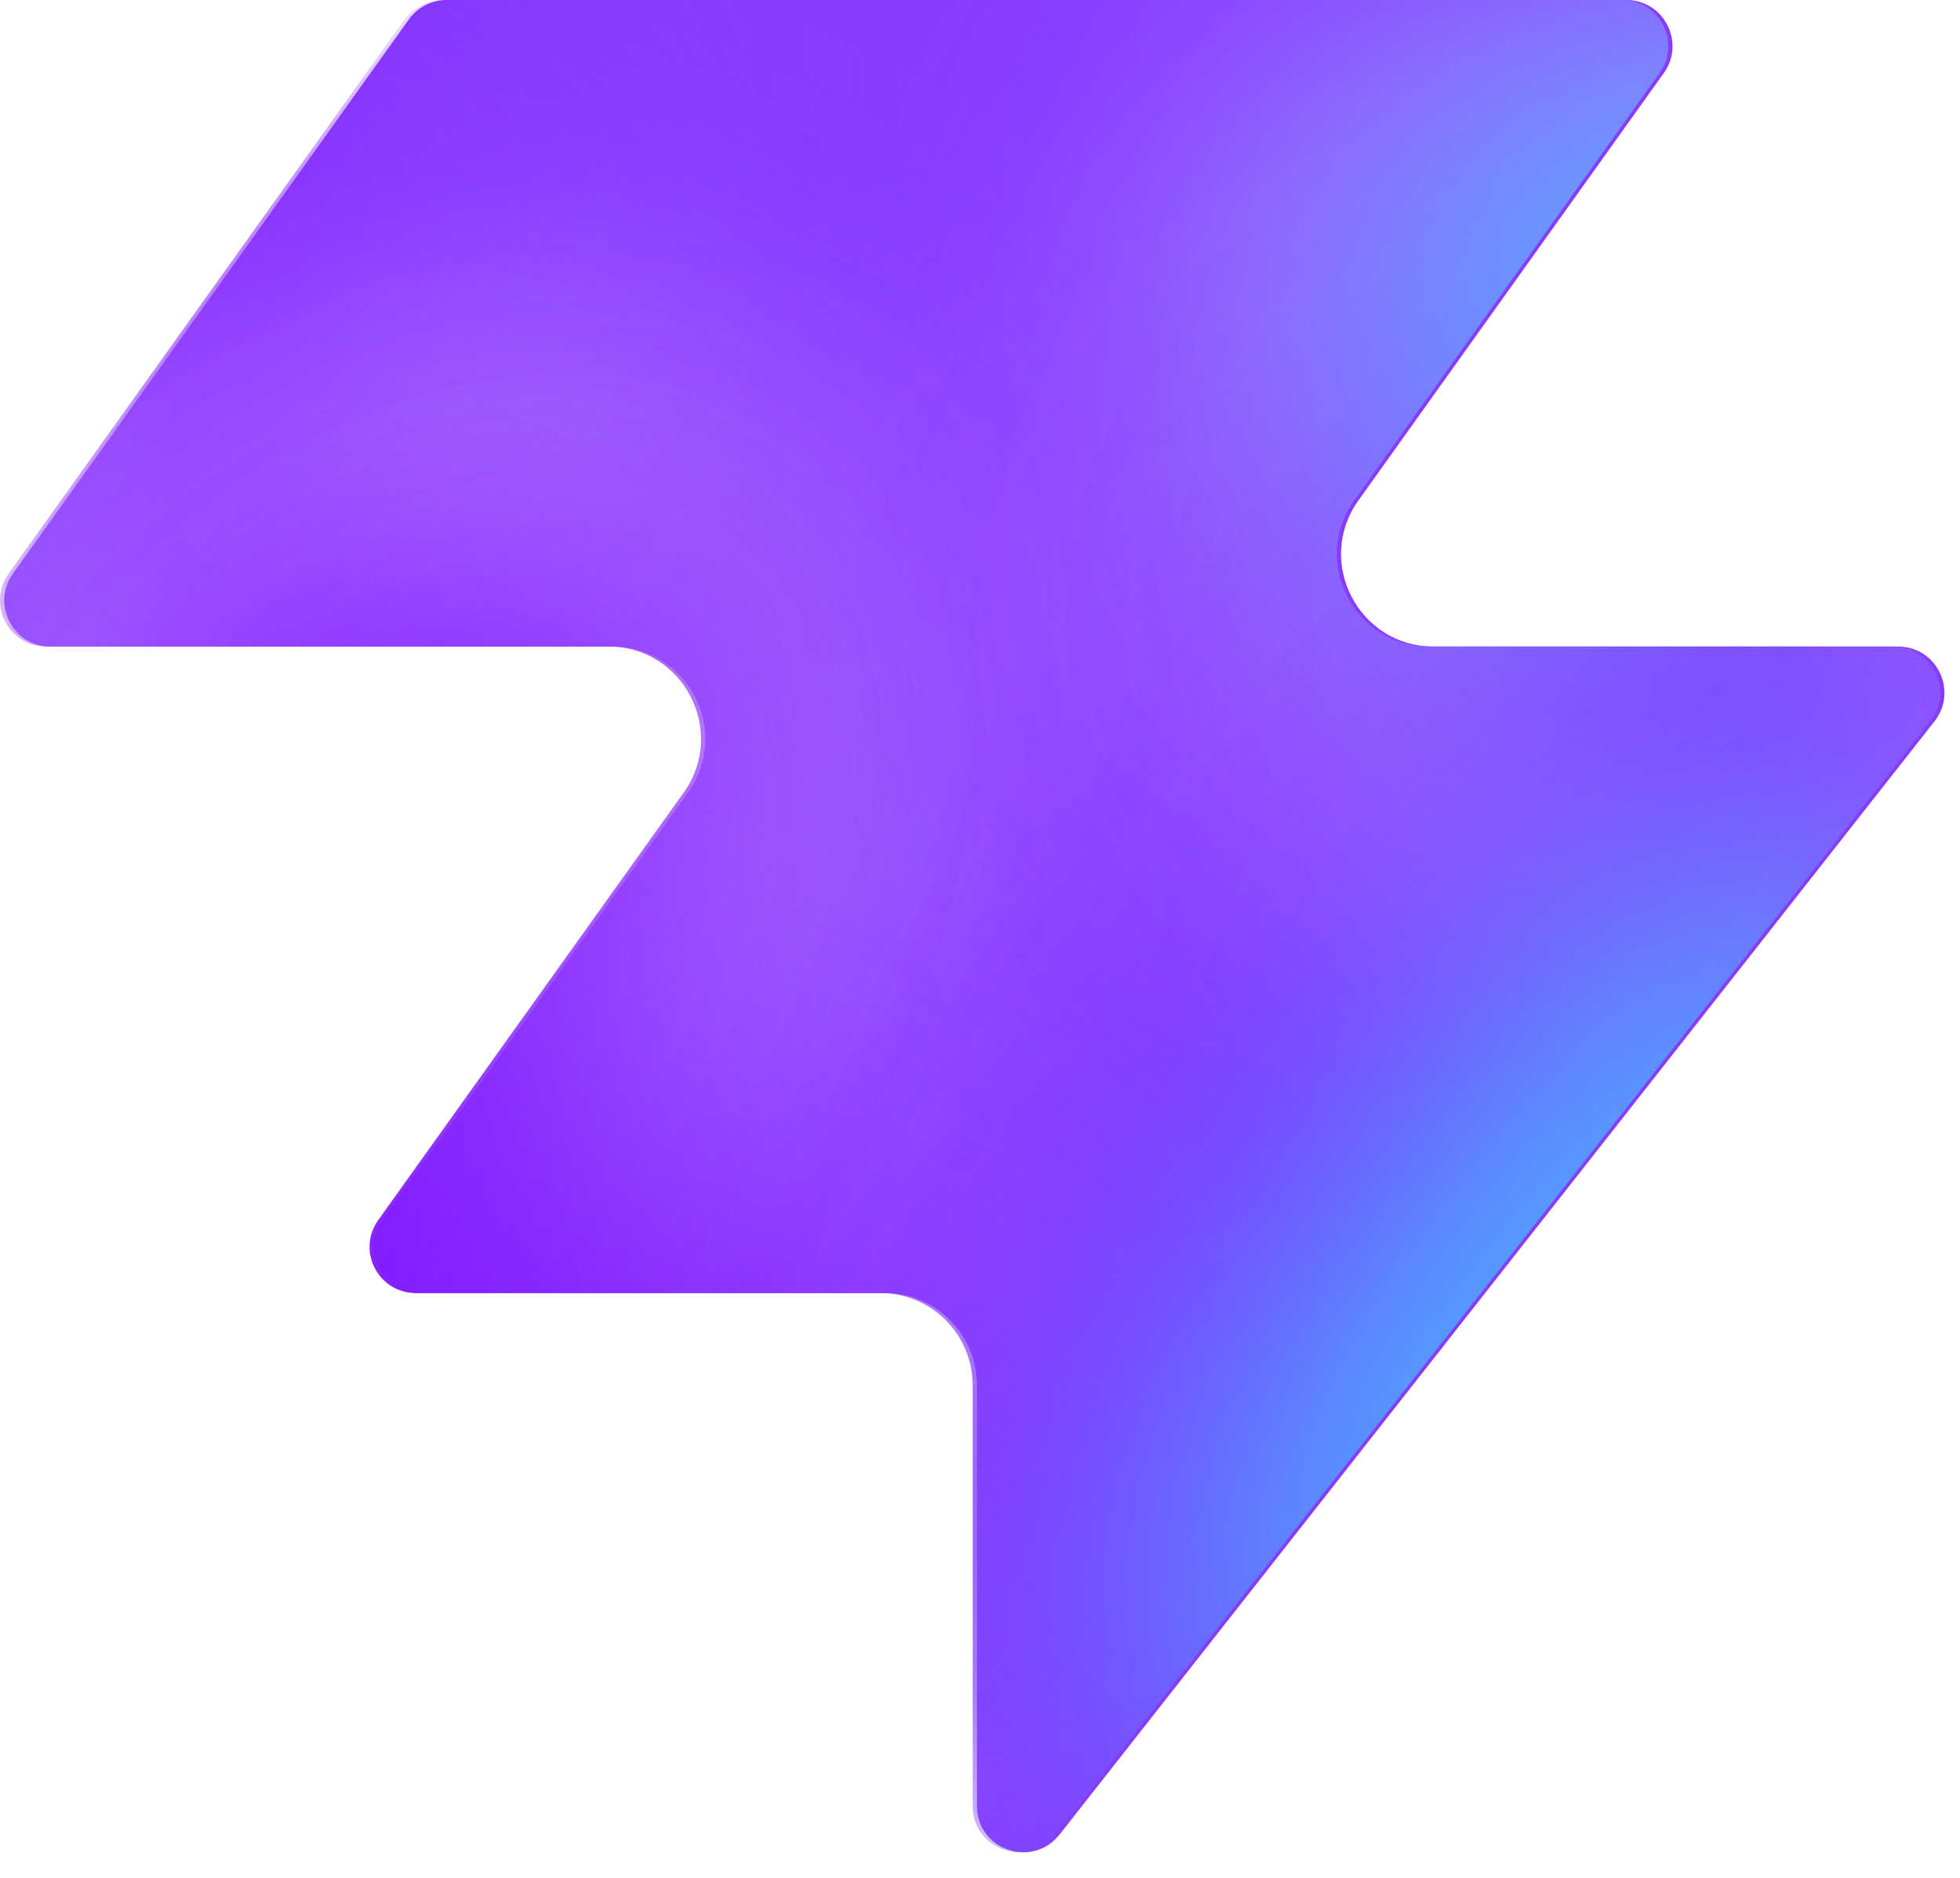
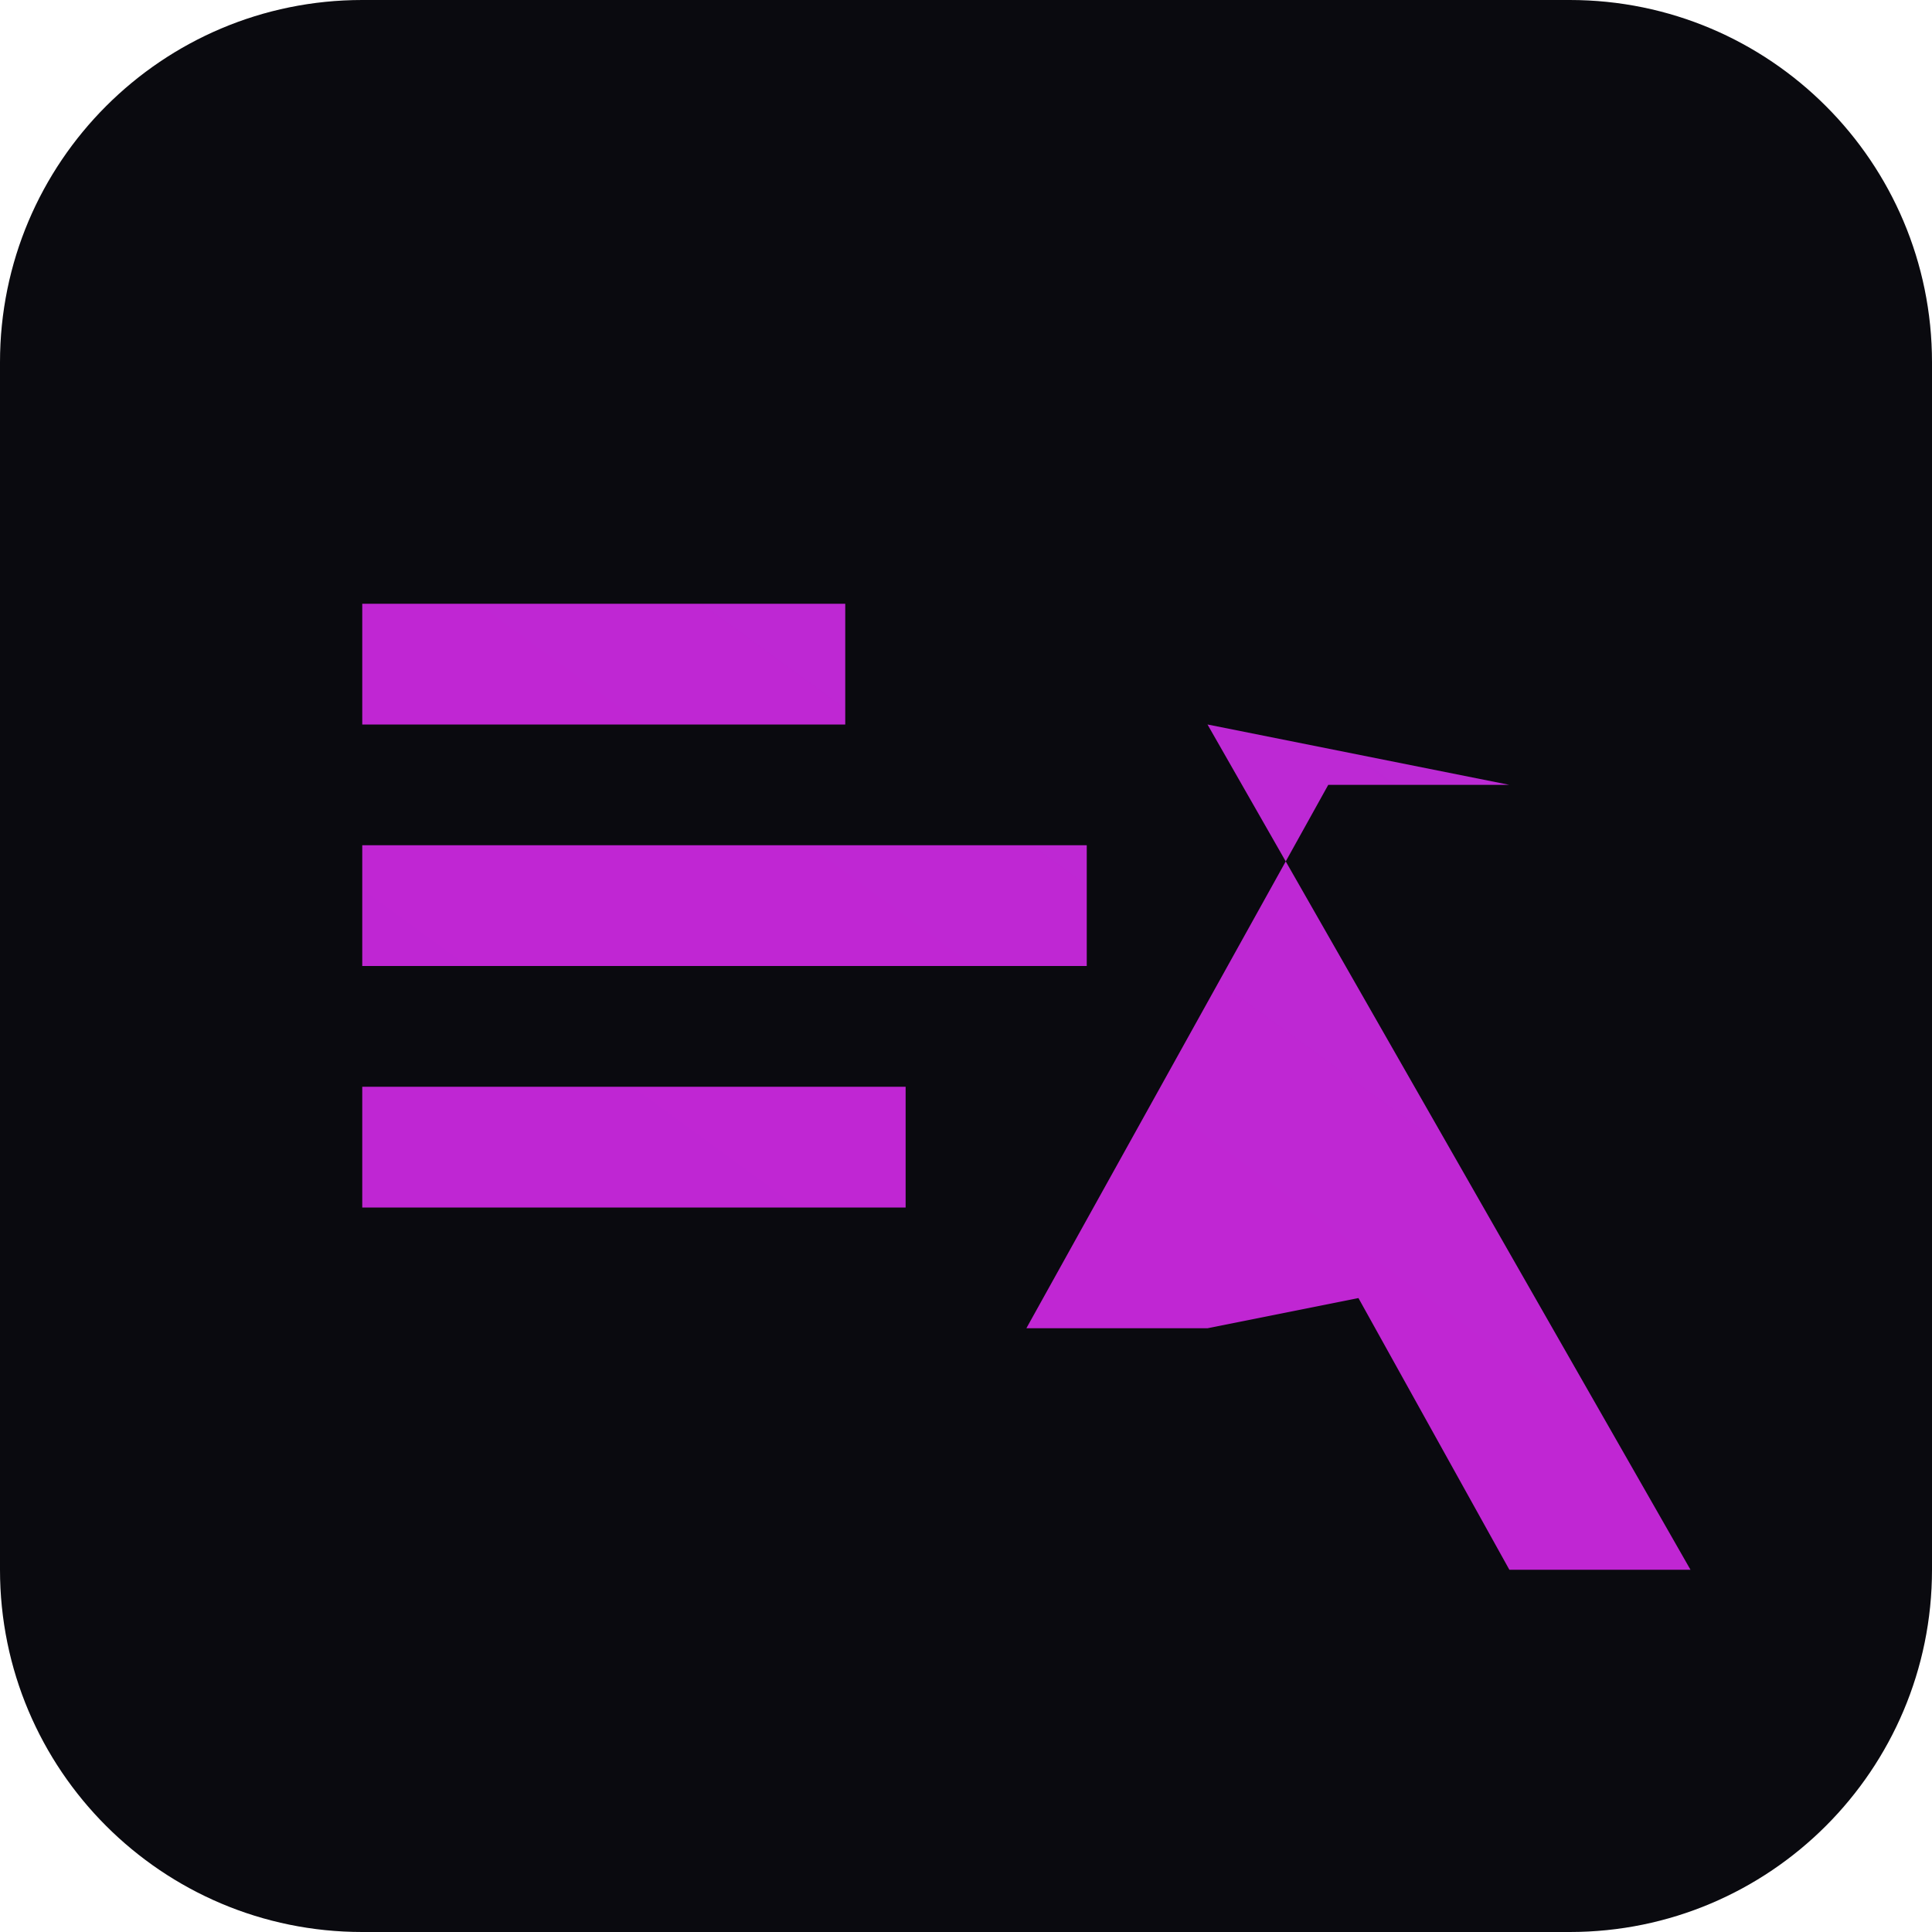
- <svg xmlns="http://www.w3.org/2000/svg" width="48" height="46" fill="none" viewBox="0 0 48 46">
-   <path fill="#863bff" d="M25.946 44.938c-.664.845-2.021.375-2.021-.698V33.937a2.26 2.26 0 0 0-2.262-2.262H10.287c-.92 0-1.456-1.04-.92-1.788l7.48-10.471c1.07-1.497 0-3.578-1.842-3.578H1.237c-.92 0-1.456-1.04-.92-1.788L10.013.474c.214-.297.556-.474.92-.474h28.894c.92 0 1.456 1.04.92 1.788l-7.48 10.471c-1.07 1.498 0 3.579 1.842 3.579h11.377c.943 0 1.473 1.088.89 1.83L25.947 44.94z" style="fill:#863bff;fill:color(display-p3 .525 .23 1);fill-opacity:1" />
-   <mask id="a" width="48" height="46" x="0" y="0" maskUnits="userSpaceOnUse" style="mask-type:alpha">
-     <path fill="#000" d="M25.842 44.938c-.664.844-2.021.375-2.021-.698V33.937a2.26 2.26 0 0 0-2.262-2.262H10.183c-.92 0-1.456-1.04-.92-1.788l7.48-10.471c1.07-1.498 0-3.579-1.842-3.579H1.133c-.92 0-1.456-1.04-.92-1.787L9.91.473c.214-.297.556-.474.92-.474h28.894c.92 0 1.456 1.04.92 1.788l-7.48 10.471c-1.07 1.498 0 3.578 1.842 3.578h11.377c.943 0 1.473 1.088.89 1.832L25.843 44.94z" style="fill:#000;fill-opacity:1" />
-   </mask>
-   <g mask="url(#a)">
-     <g filter="url(#b)">
-       <ellipse cx="5.508" cy="14.704" fill="#ede6ff" rx="5.508" ry="14.704" style="fill:#ede6ff;fill:color(display-p3 .927 .903 1);fill-opacity:1" transform="matrix(.00324 1 1 -.00324 -4.47 31.516)" />
-     </g>
-     <g filter="url(#c)">
-       <ellipse cx="10.399" cy="29.851" fill="#ede6ff" rx="10.399" ry="29.851" style="fill:#ede6ff;fill:color(display-p3 .927 .903 1);fill-opacity:1" transform="matrix(.00324 1 1 -.00324 -39.328 7.883)" />
-     </g>
-     <g filter="url(#d)">
-       <ellipse cx="5.508" cy="30.487" fill="#7e14ff" rx="5.508" ry="30.487" style="fill:#7e14ff;fill:color(display-p3 .492 .077 1);fill-opacity:1" transform="rotate(89.814 -25.913 -14.639)scale(1 -1)" />
-     </g>
-     <g filter="url(#e)">
-       <ellipse cx="5.508" cy="30.599" fill="#7e14ff" rx="5.508" ry="30.599" style="fill:#7e14ff;fill:color(display-p3 .492 .077 1);fill-opacity:1" transform="rotate(89.814 -32.644 -3.334)scale(1 -1)" />
-     </g>
-     <g filter="url(#f)">
-       <ellipse cx="5.508" cy="30.599" fill="#7e14ff" rx="5.508" ry="30.599" style="fill:#7e14ff;fill:color(display-p3 .492 .077 1);fill-opacity:1" transform="matrix(.00324 1 1 -.00324 -34.34 30.47)" />
-     </g>
-     <g filter="url(#g)">
-       <ellipse cx="14.072" cy="22.078" fill="#ede6ff" rx="14.072" ry="22.078" style="fill:#ede6ff;fill:color(display-p3 .927 .903 1);fill-opacity:1" transform="rotate(93.35 24.506 48.493)scale(-1 1)" />
-     </g>
-     <g filter="url(#h)">
-       <ellipse cx="3.47" cy="21.501" fill="#7e14ff" rx="3.47" ry="21.501" style="fill:#7e14ff;fill:color(display-p3 .492 .077 1);fill-opacity:1" transform="rotate(89.009 28.708 47.59)scale(-1 1)" />
-     </g>
-     <g filter="url(#i)">
-       <ellipse cx="3.47" cy="21.501" fill="#7e14ff" rx="3.47" ry="21.501" style="fill:#7e14ff;fill:color(display-p3 .492 .077 1);fill-opacity:1" transform="rotate(89.009 28.708 47.59)scale(-1 1)" />
-     </g>
-     <g filter="url(#j)">
-       <ellipse cx=".387" cy="8.972" fill="#7e14ff" rx="4.407" ry="29.108" style="fill:#7e14ff;fill:color(display-p3 .492 .077 1);fill-opacity:1" transform="rotate(39.51 .387 8.972)" />
-     </g>
-     <g filter="url(#k)">
-       <ellipse cx="47.523" cy="-6.092" fill="#7e14ff" rx="4.407" ry="29.108" style="fill:#7e14ff;fill:color(display-p3 .492 .077 1);fill-opacity:1" transform="rotate(37.892 47.523 -6.092)" />
-     </g>
-     <g filter="url(#l)">
-       <ellipse cx="41.412" cy="6.333" fill="#47bfff" rx="5.971" ry="9.665" style="fill:#47bfff;fill:color(display-p3 .28 .748 1);fill-opacity:1" transform="rotate(37.892 41.412 6.333)" />
-     </g>
-     <g filter="url(#m)">
-       <ellipse cx="-1.879" cy="38.332" fill="#7e14ff" rx="4.407" ry="29.108" style="fill:#7e14ff;fill:color(display-p3 .492 .077 1);fill-opacity:1" transform="rotate(37.892 -1.88 38.332)" />
-     </g>
-     <g filter="url(#n)">
-       <ellipse cx="-1.879" cy="38.332" fill="#7e14ff" rx="4.407" ry="29.108" style="fill:#7e14ff;fill:color(display-p3 .492 .077 1);fill-opacity:1" transform="rotate(37.892 -1.88 38.332)" />
-     </g>
-     <g filter="url(#o)">
-       <ellipse cx="35.651" cy="29.907" fill="#7e14ff" rx="4.407" ry="29.108" style="fill:#7e14ff;fill:color(display-p3 .492 .077 1);fill-opacity:1" transform="rotate(37.892 35.651 29.907)" />
-     </g>
-     <g filter="url(#p)">
-       <ellipse cx="38.418" cy="32.4" fill="#47bfff" rx="5.971" ry="15.297" style="fill:#47bfff;fill:color(display-p3 .28 .748 1);fill-opacity:1" transform="rotate(37.892 38.418 32.4)" />
-     </g>
-   </g>
+ <svg xmlns="http://www.w3.org/2000/svg" viewBox="0 0 32 32" fill="none">
+   <rect width="32" height="32" rx="6" fill="#0a0a0f" />
  <defs>
-     <filter id="b" width="60.045" height="41.654" x="-19.77" y="16.149" color-interpolation-filters="sRGB" filterUnits="userSpaceOnUse">
-       <feFlood flood-opacity="0" result="BackgroundImageFix" />
-       <feBlend in="SourceGraphic" in2="BackgroundImageFix" result="shape" />
-       <feGaussianBlur result="effect1_foregroundBlur_2002_17158" stdDeviation="7.659" />
-     </filter>
-     <filter id="c" width="90.34" height="51.437" x="-54.613" y="-7.533" color-interpolation-filters="sRGB" filterUnits="userSpaceOnUse">
-       <feFlood flood-opacity="0" result="BackgroundImageFix" />
-       <feBlend in="SourceGraphic" in2="BackgroundImageFix" result="shape" />
-       <feGaussianBlur result="effect1_foregroundBlur_2002_17158" stdDeviation="7.659" />
-     </filter>
-     <filter id="d" width="79.355" height="29.4" x="-49.64" y="2.03" color-interpolation-filters="sRGB" filterUnits="userSpaceOnUse">
-       <feFlood flood-opacity="0" result="BackgroundImageFix" />
-       <feBlend in="SourceGraphic" in2="BackgroundImageFix" result="shape" />
-       <feGaussianBlur result="effect1_foregroundBlur_2002_17158" stdDeviation="4.596" />
-     </filter>
-     <filter id="e" width="79.579" height="29.4" x="-45.045" y="20.029" color-interpolation-filters="sRGB" filterUnits="userSpaceOnUse">
-       <feFlood flood-opacity="0" result="BackgroundImageFix" />
-       <feBlend in="SourceGraphic" in2="BackgroundImageFix" result="shape" />
-       <feGaussianBlur result="effect1_foregroundBlur_2002_17158" stdDeviation="4.596" />
-     </filter>
-     <filter id="f" width="79.579" height="29.4" x="-43.513" y="21.178" color-interpolation-filters="sRGB" filterUnits="userSpaceOnUse">
-       <feFlood flood-opacity="0" result="BackgroundImageFix" />
-       <feBlend in="SourceGraphic" in2="BackgroundImageFix" result="shape" />
-       <feGaussianBlur result="effect1_foregroundBlur_2002_17158" stdDeviation="4.596" />
-     </filter>
-     <filter id="g" width="74.749" height="58.852" x="15.756" y="-17.901" color-interpolation-filters="sRGB" filterUnits="userSpaceOnUse">
-       <feFlood flood-opacity="0" result="BackgroundImageFix" />
-       <feBlend in="SourceGraphic" in2="BackgroundImageFix" result="shape" />
-       <feGaussianBlur result="effect1_foregroundBlur_2002_17158" stdDeviation="7.659" />
-     </filter>
-     <filter id="h" width="61.377" height="25.362" x="23.548" y="2.284" color-interpolation-filters="sRGB" filterUnits="userSpaceOnUse">
-       <feFlood flood-opacity="0" result="BackgroundImageFix" />
-       <feBlend in="SourceGraphic" in2="BackgroundImageFix" result="shape" />
-       <feGaussianBlur result="effect1_foregroundBlur_2002_17158" stdDeviation="4.596" />
-     </filter>
-     <filter id="i" width="61.377" height="25.362" x="23.548" y="2.284" color-interpolation-filters="sRGB" filterUnits="userSpaceOnUse">
-       <feFlood flood-opacity="0" result="BackgroundImageFix" />
-       <feBlend in="SourceGraphic" in2="BackgroundImageFix" result="shape" />
-       <feGaussianBlur result="effect1_foregroundBlur_2002_17158" stdDeviation="4.596" />
-     </filter>
-     <filter id="j" width="56.045" height="63.649" x="-27.636" y="-22.853" color-interpolation-filters="sRGB" filterUnits="userSpaceOnUse">
-       <feFlood flood-opacity="0" result="BackgroundImageFix" />
-       <feBlend in="SourceGraphic" in2="BackgroundImageFix" result="shape" />
-       <feGaussianBlur result="effect1_foregroundBlur_2002_17158" stdDeviation="4.596" />
-     </filter>
-     <filter id="k" width="54.814" height="64.646" x="20.116" y="-38.415" color-interpolation-filters="sRGB" filterUnits="userSpaceOnUse">
-       <feFlood flood-opacity="0" result="BackgroundImageFix" />
-       <feBlend in="SourceGraphic" in2="BackgroundImageFix" result="shape" />
-       <feGaussianBlur result="effect1_foregroundBlur_2002_17158" stdDeviation="4.596" />
-     </filter>
-     <filter id="l" width="33.541" height="35.313" x="24.641" y="-11.323" color-interpolation-filters="sRGB" filterUnits="userSpaceOnUse">
-       <feFlood flood-opacity="0" result="BackgroundImageFix" />
-       <feBlend in="SourceGraphic" in2="BackgroundImageFix" result="shape" />
-       <feGaussianBlur result="effect1_foregroundBlur_2002_17158" stdDeviation="4.596" />
-     </filter>
-     <filter id="m" width="54.814" height="64.646" x="-29.286" y="6.009" color-interpolation-filters="sRGB" filterUnits="userSpaceOnUse">
-       <feFlood flood-opacity="0" result="BackgroundImageFix" />
-       <feBlend in="SourceGraphic" in2="BackgroundImageFix" result="shape" />
-       <feGaussianBlur result="effect1_foregroundBlur_2002_17158" stdDeviation="4.596" />
-     </filter>
-     <filter id="n" width="54.814" height="64.646" x="-29.286" y="6.009" color-interpolation-filters="sRGB" filterUnits="userSpaceOnUse">
-       <feFlood flood-opacity="0" result="BackgroundImageFix" />
-       <feBlend in="SourceGraphic" in2="BackgroundImageFix" result="shape" />
-       <feGaussianBlur result="effect1_foregroundBlur_2002_17158" stdDeviation="4.596" />
-     </filter>
-     <filter id="o" width="54.814" height="64.646" x="8.244" y="-2.416" color-interpolation-filters="sRGB" filterUnits="userSpaceOnUse">
-       <feFlood flood-opacity="0" result="BackgroundImageFix" />
-       <feBlend in="SourceGraphic" in2="BackgroundImageFix" result="shape" />
-       <feGaussianBlur result="effect1_foregroundBlur_2002_17158" stdDeviation="4.596" />
-     </filter>
-     <filter id="p" width="39.409" height="43.623" x="18.713" y="10.588" color-interpolation-filters="sRGB" filterUnits="userSpaceOnUse">
-       <feFlood flood-opacity="0" result="BackgroundImageFix" />
-       <feBlend in="SourceGraphic" in2="BackgroundImageFix" result="shape" />
-       <feGaussianBlur result="effect1_foregroundBlur_2002_17158" stdDeviation="4.596" />
-     </filter>
+     <linearGradient id="g" x1="0" y1="32" x2="32" y2="0">
+       <stop offset="0%" stop-color="#8A2BE2" />
+       <stop offset="50%" stop-color="#C026D3" />
+       <stop offset="100%" stop-color="#00E5FF" />
+     </linearGradient>
  </defs>
+   <path fill="url(#g)" d="M6 10h8v2H6v-2zm0 4h12v2H6v-2zm0 4h9v2H6v-2zm14-6 8 14h-3l-2.5-4.5L20 22h-3l5-9h3z" />
</svg>
